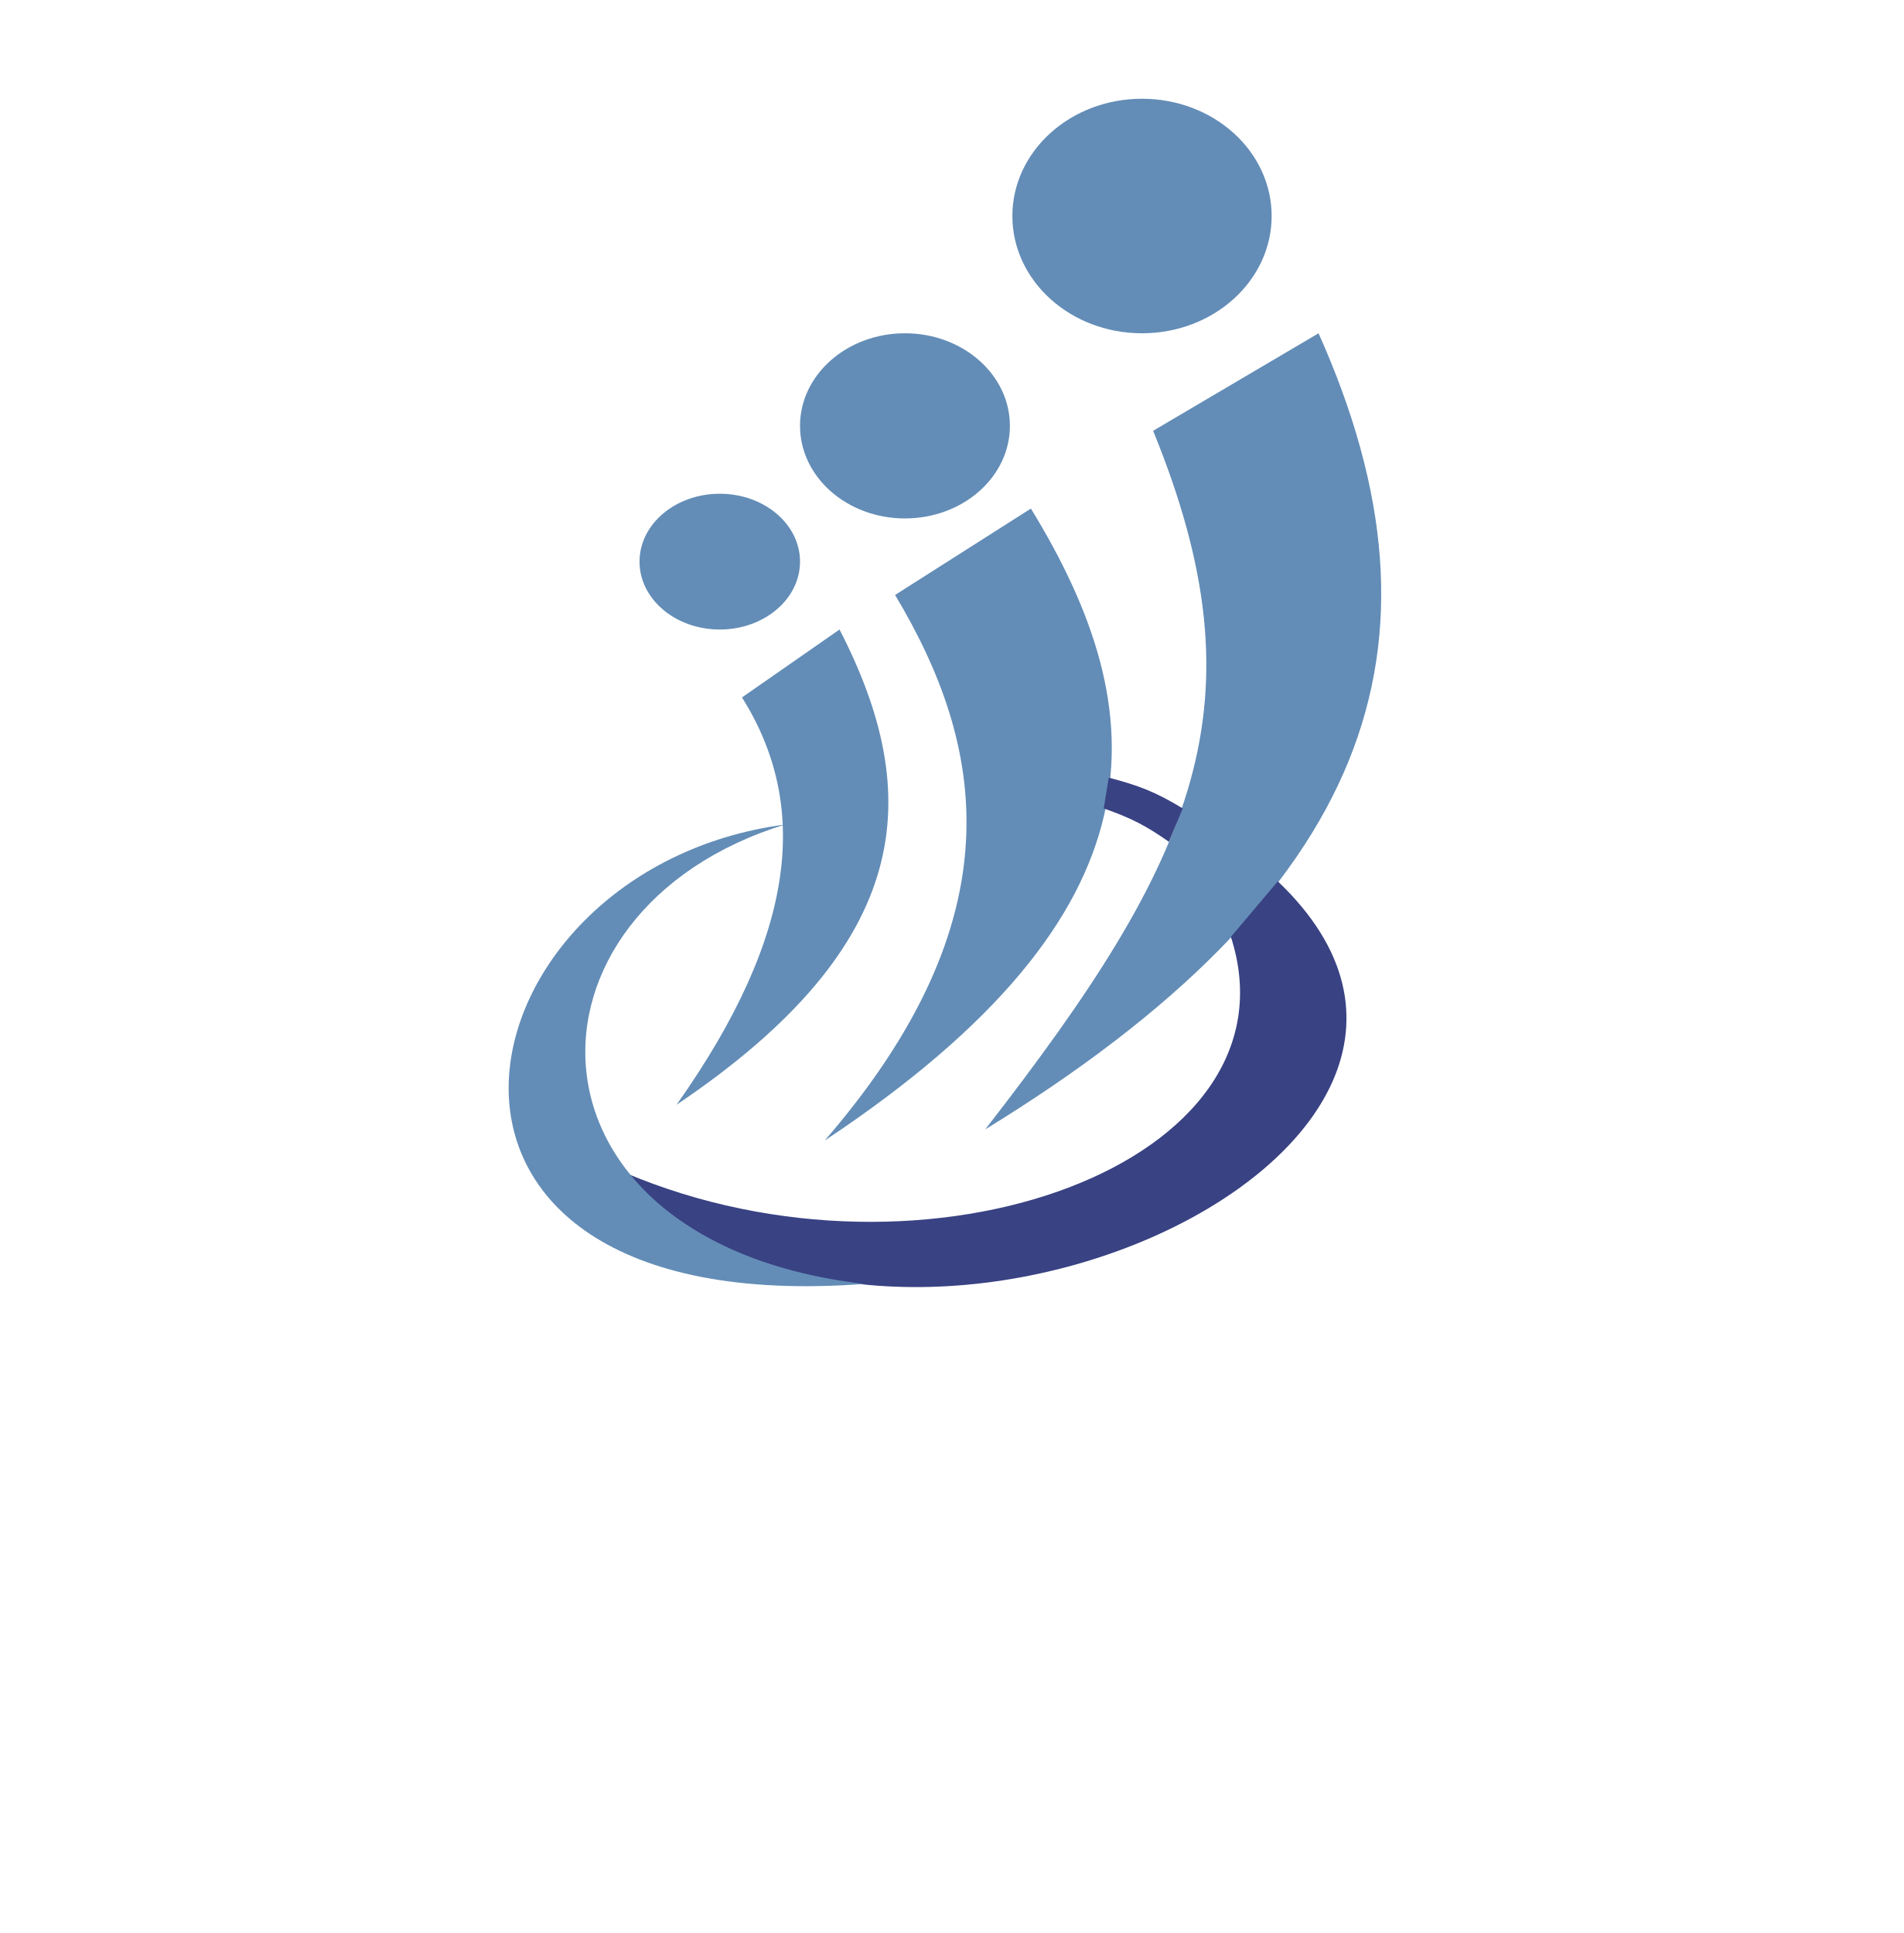
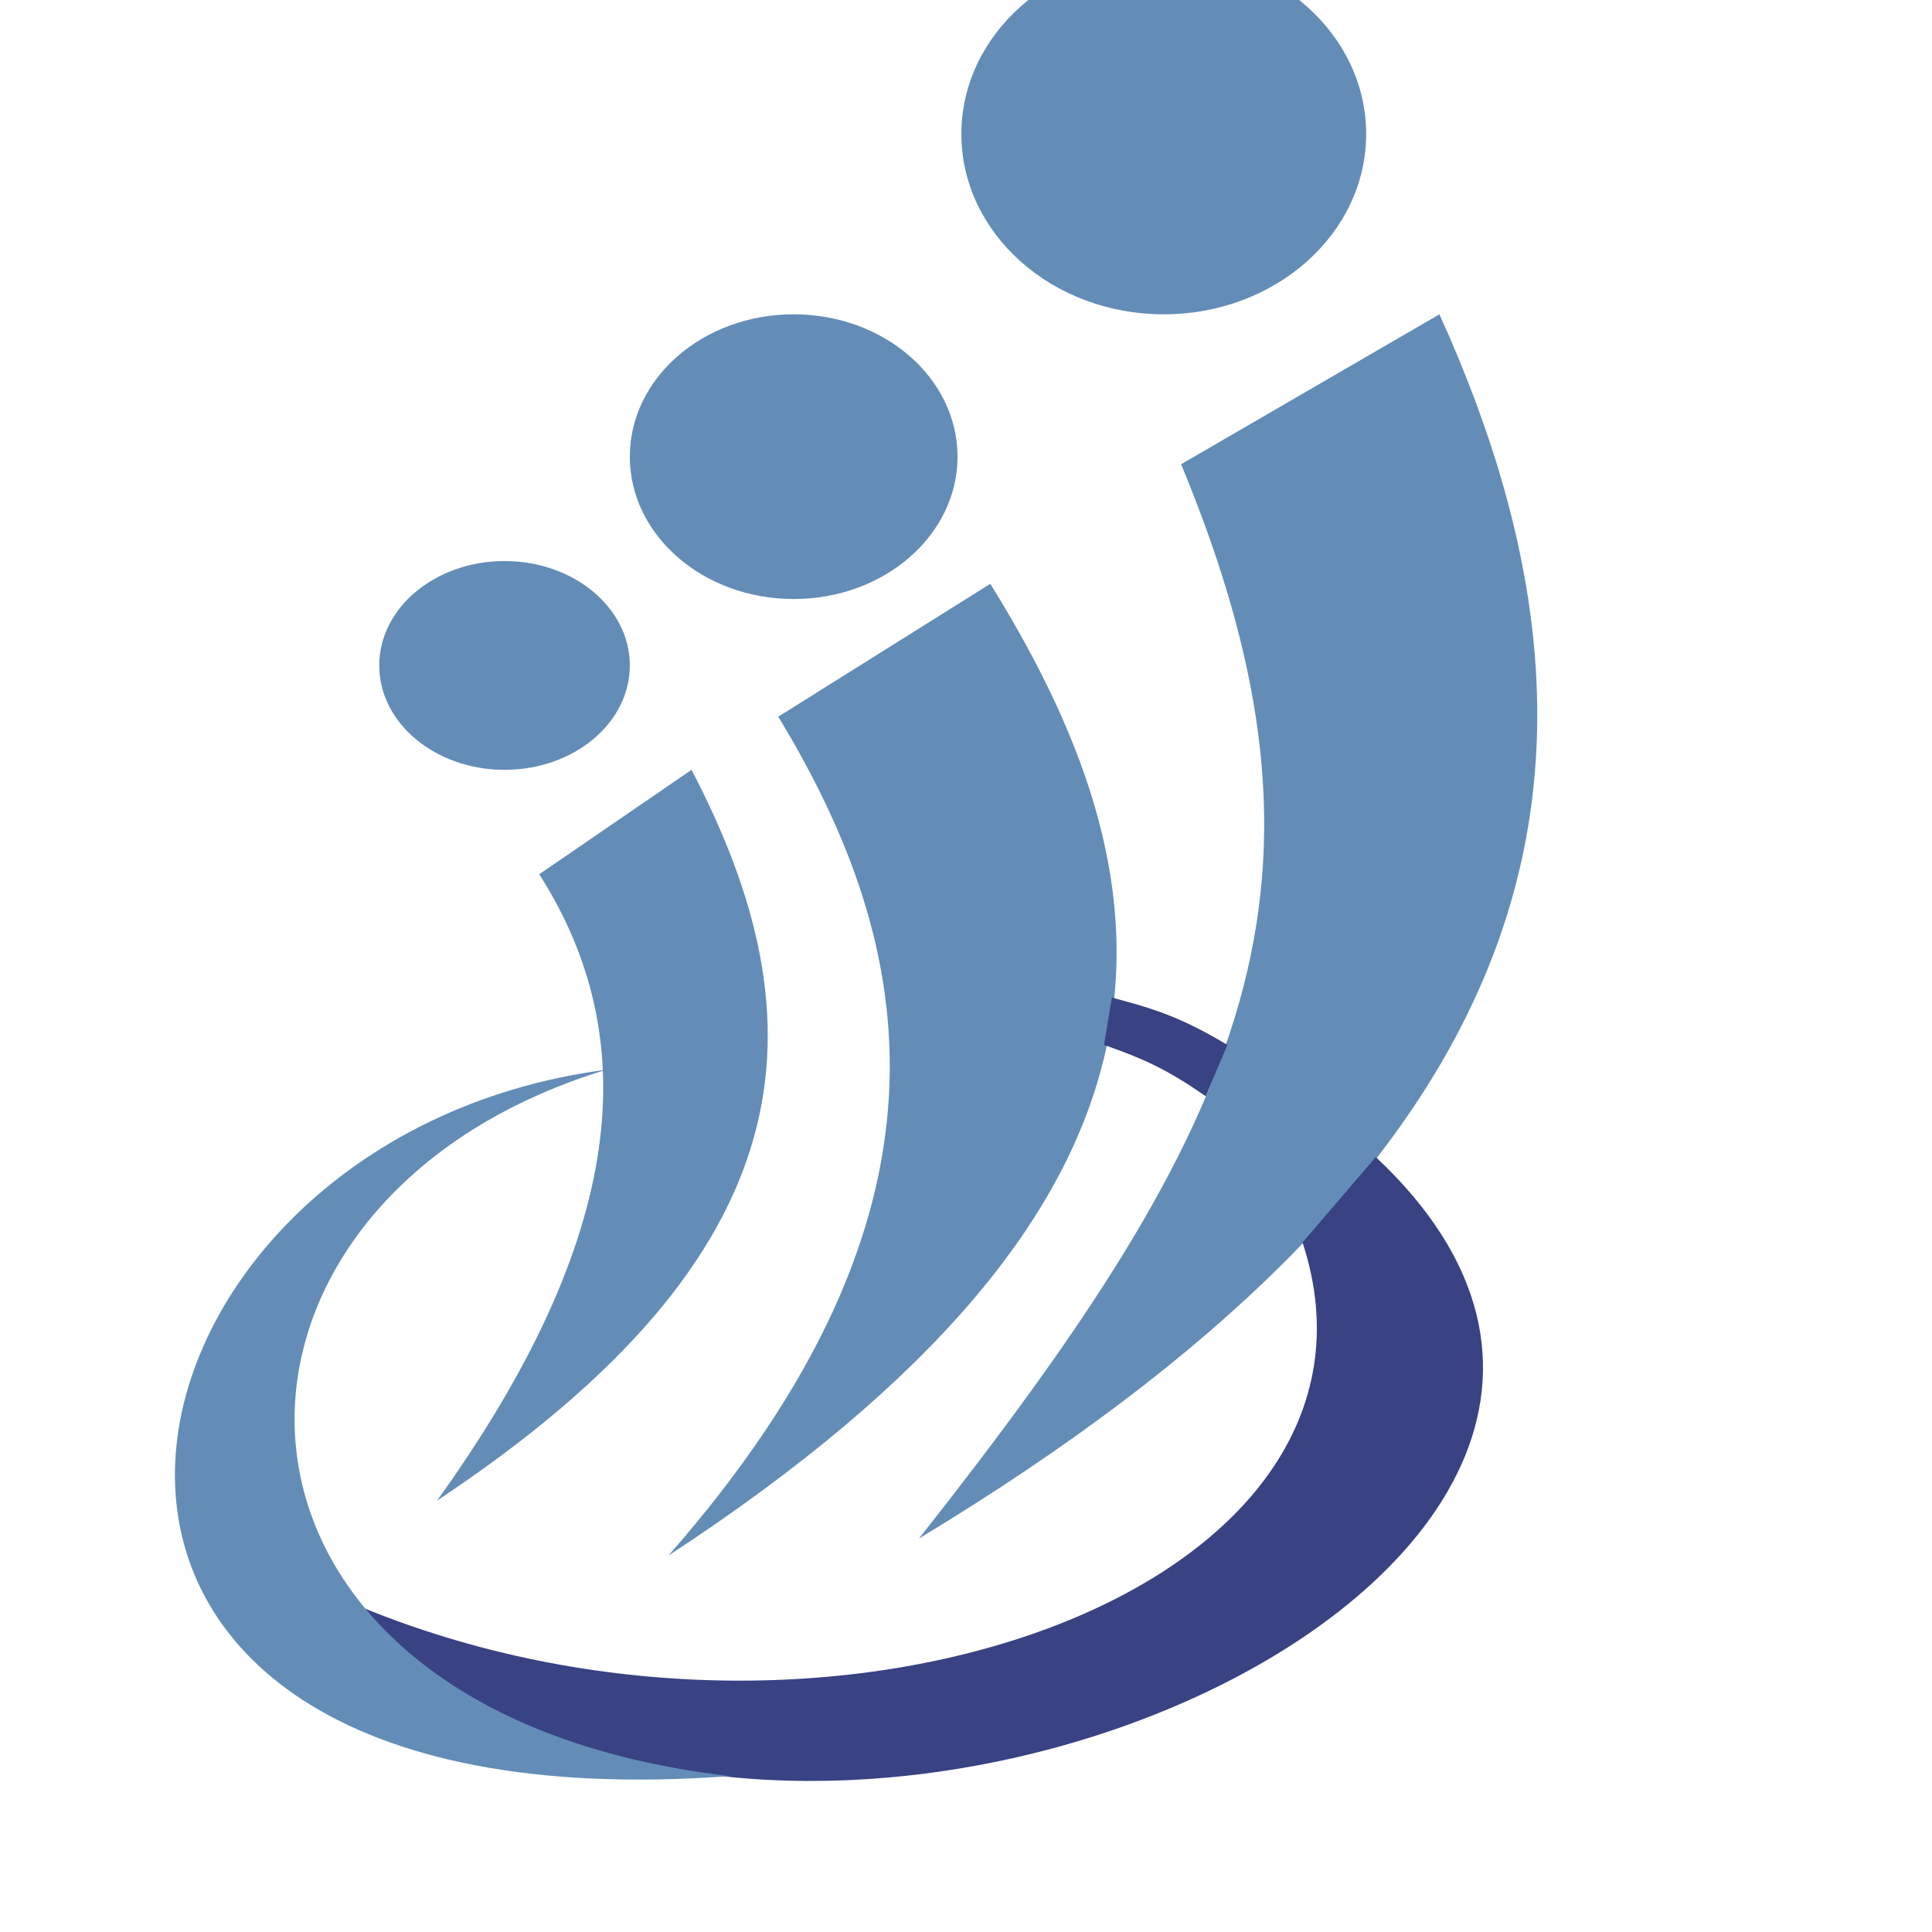
- <svg xmlns="http://www.w3.org/2000/svg" width="771" height="783" viewBox="0 0 771 783" fill="none">
-   <path d="M399 457.5C484.662 347.187 512.254 285.267 467 174.5L534 135C591 262.5 554.5 362 399 457.5Z" fill="#638DB7" />
-   <path d="M417.5 206C468 288.5 474 369 334 462C412.111 371.63 399 302 362.5 241L417.5 206Z" fill="#638DB7" />
-   <path d="M274 447.5C370.5 382.5 374.5 322 340 255L300.5 282.5C327.5 325.5 323.5 377.5 274 447.5Z" fill="#638DB7" />
-   <ellipse cx="462.5" cy="87.5" rx="52.5" ry="47.5" fill="#638DB7" />
-   <ellipse cx="366.5" cy="172.5" rx="42.5" ry="37.5" fill="#638DB7" />
-   <ellipse cx="291.5" cy="227.5" rx="32.5" ry="27.5" fill="#638DB7" />
-   <path d="M498.5 379.5C528 471 375.5 527 253 475C358 590.5 633 467 517.5 357L498.5 379.5Z" fill="#394283" />
-   <path d="M317.891 334C182.43 351.912 144.3 535.505 350 520.081C205.508 503.165 205.007 368.828 317.891 334Z" fill="#638DB7" />
-   <path d="M449.032 315C461.271 318.222 467.899 320.747 479 327.458L473.413 341C463.913 334.319 458.104 331.4 447 327.458L449.032 315Z" fill="#394283" />
+ <svg xmlns="http://www.w3.org/2000/svg" width="500" height="500" viewBox="80 20 160 195" fill="none">
+   <g>
+     <path d="M155.253 175.287C188.584 133.022 199.321 109.298 181.712 66.858L207.782 51.724C229.961 100.575 215.759 138.697 155.253 175.287Z" fill="#638DB7" />
+     <path d="M162.451 78.927C182.101 110.536 184.436 141.379 129.961 177.011C160.354 142.387 155.253 115.709 141.051 92.337L162.451 78.927Z" fill="#638DB7" />
+     <path d="M106.615 171.456C144.163 146.552 145.72 123.372 132.296 97.701L116.926 108.238C127.432 124.713 125.875 144.636 106.615 171.456Z" fill="#638DB7" />
+     <path d="M179.961 51.724C191.243 51.724 200.389 43.576 200.389 33.525C200.389 23.474 191.243 15.326 179.961 15.326C168.679 15.326 159.533 23.474 159.533 33.525C159.533 43.576 168.679 51.724 179.961 51.724Z" fill="#638DB7" />
+     <path d="M142.607 80.46C151.74 80.46 159.144 74.027 159.144 66.092C159.144 58.157 151.74 51.724 142.607 51.724C133.474 51.724 126.07 58.157 126.07 66.092C126.07 74.027 133.474 80.46 142.607 80.46Z" fill="#638DB7" />
+     <path d="M113.424 97.701C120.408 97.701 126.07 92.984 126.07 87.165C126.07 81.346 120.408 76.628 113.424 76.628C106.44 76.628 100.778 81.346 100.778 87.165C100.778 92.984 106.44 97.701 113.424 97.701Z" fill="#638DB7" />
+     <path d="M193.969 145.402C205.447 180.46 146.109 201.916 98.444 181.992C139.3 226.245 246.304 178.927 201.362 136.782L193.969 145.402Z" fill="#394283" />
+     <path d="M123.693 127.969C70.984 134.832 56.148 205.174 136.187 199.265C79.964 192.784 79.769 141.313 123.693 127.969Z" fill="#638DB7" />
+     <path d="M174.721 120.69C179.483 121.924 182.062 122.892 186.381 125.463L184.207 130.651C180.511 128.092 178.251 126.973 173.93 125.463L174.721 120.69Z" fill="#394283" />
+   </g>
</svg>
